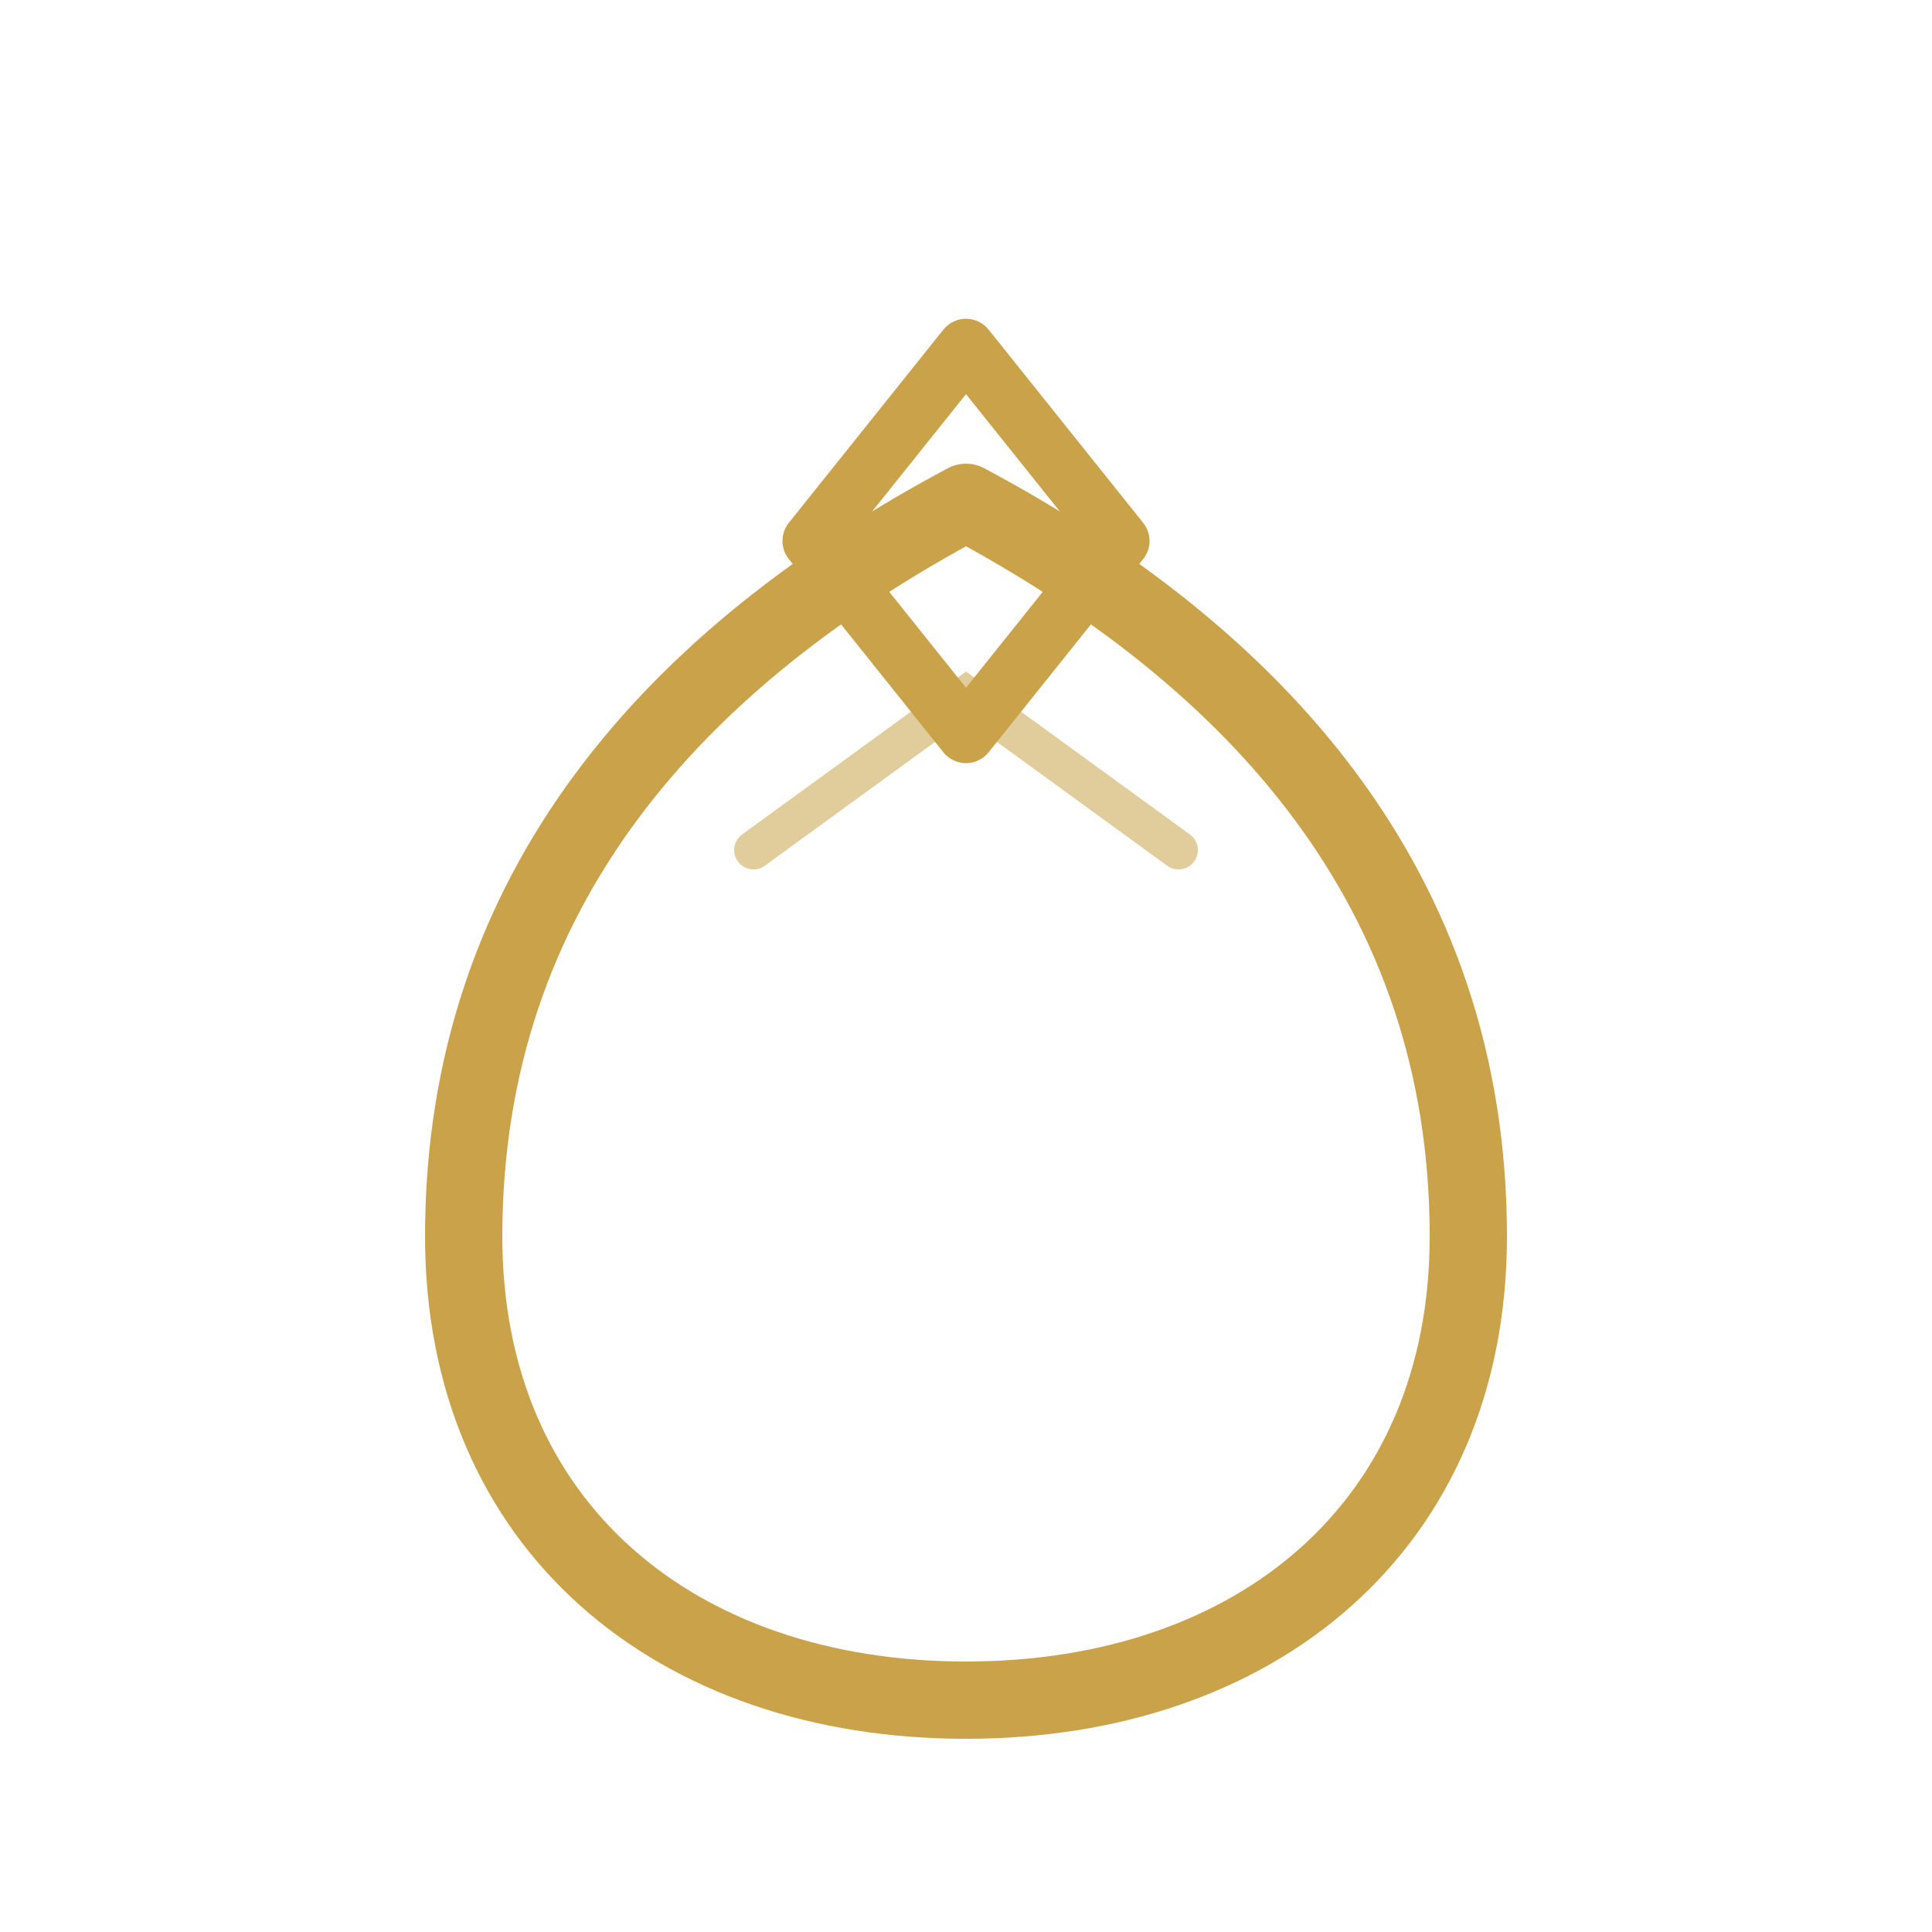
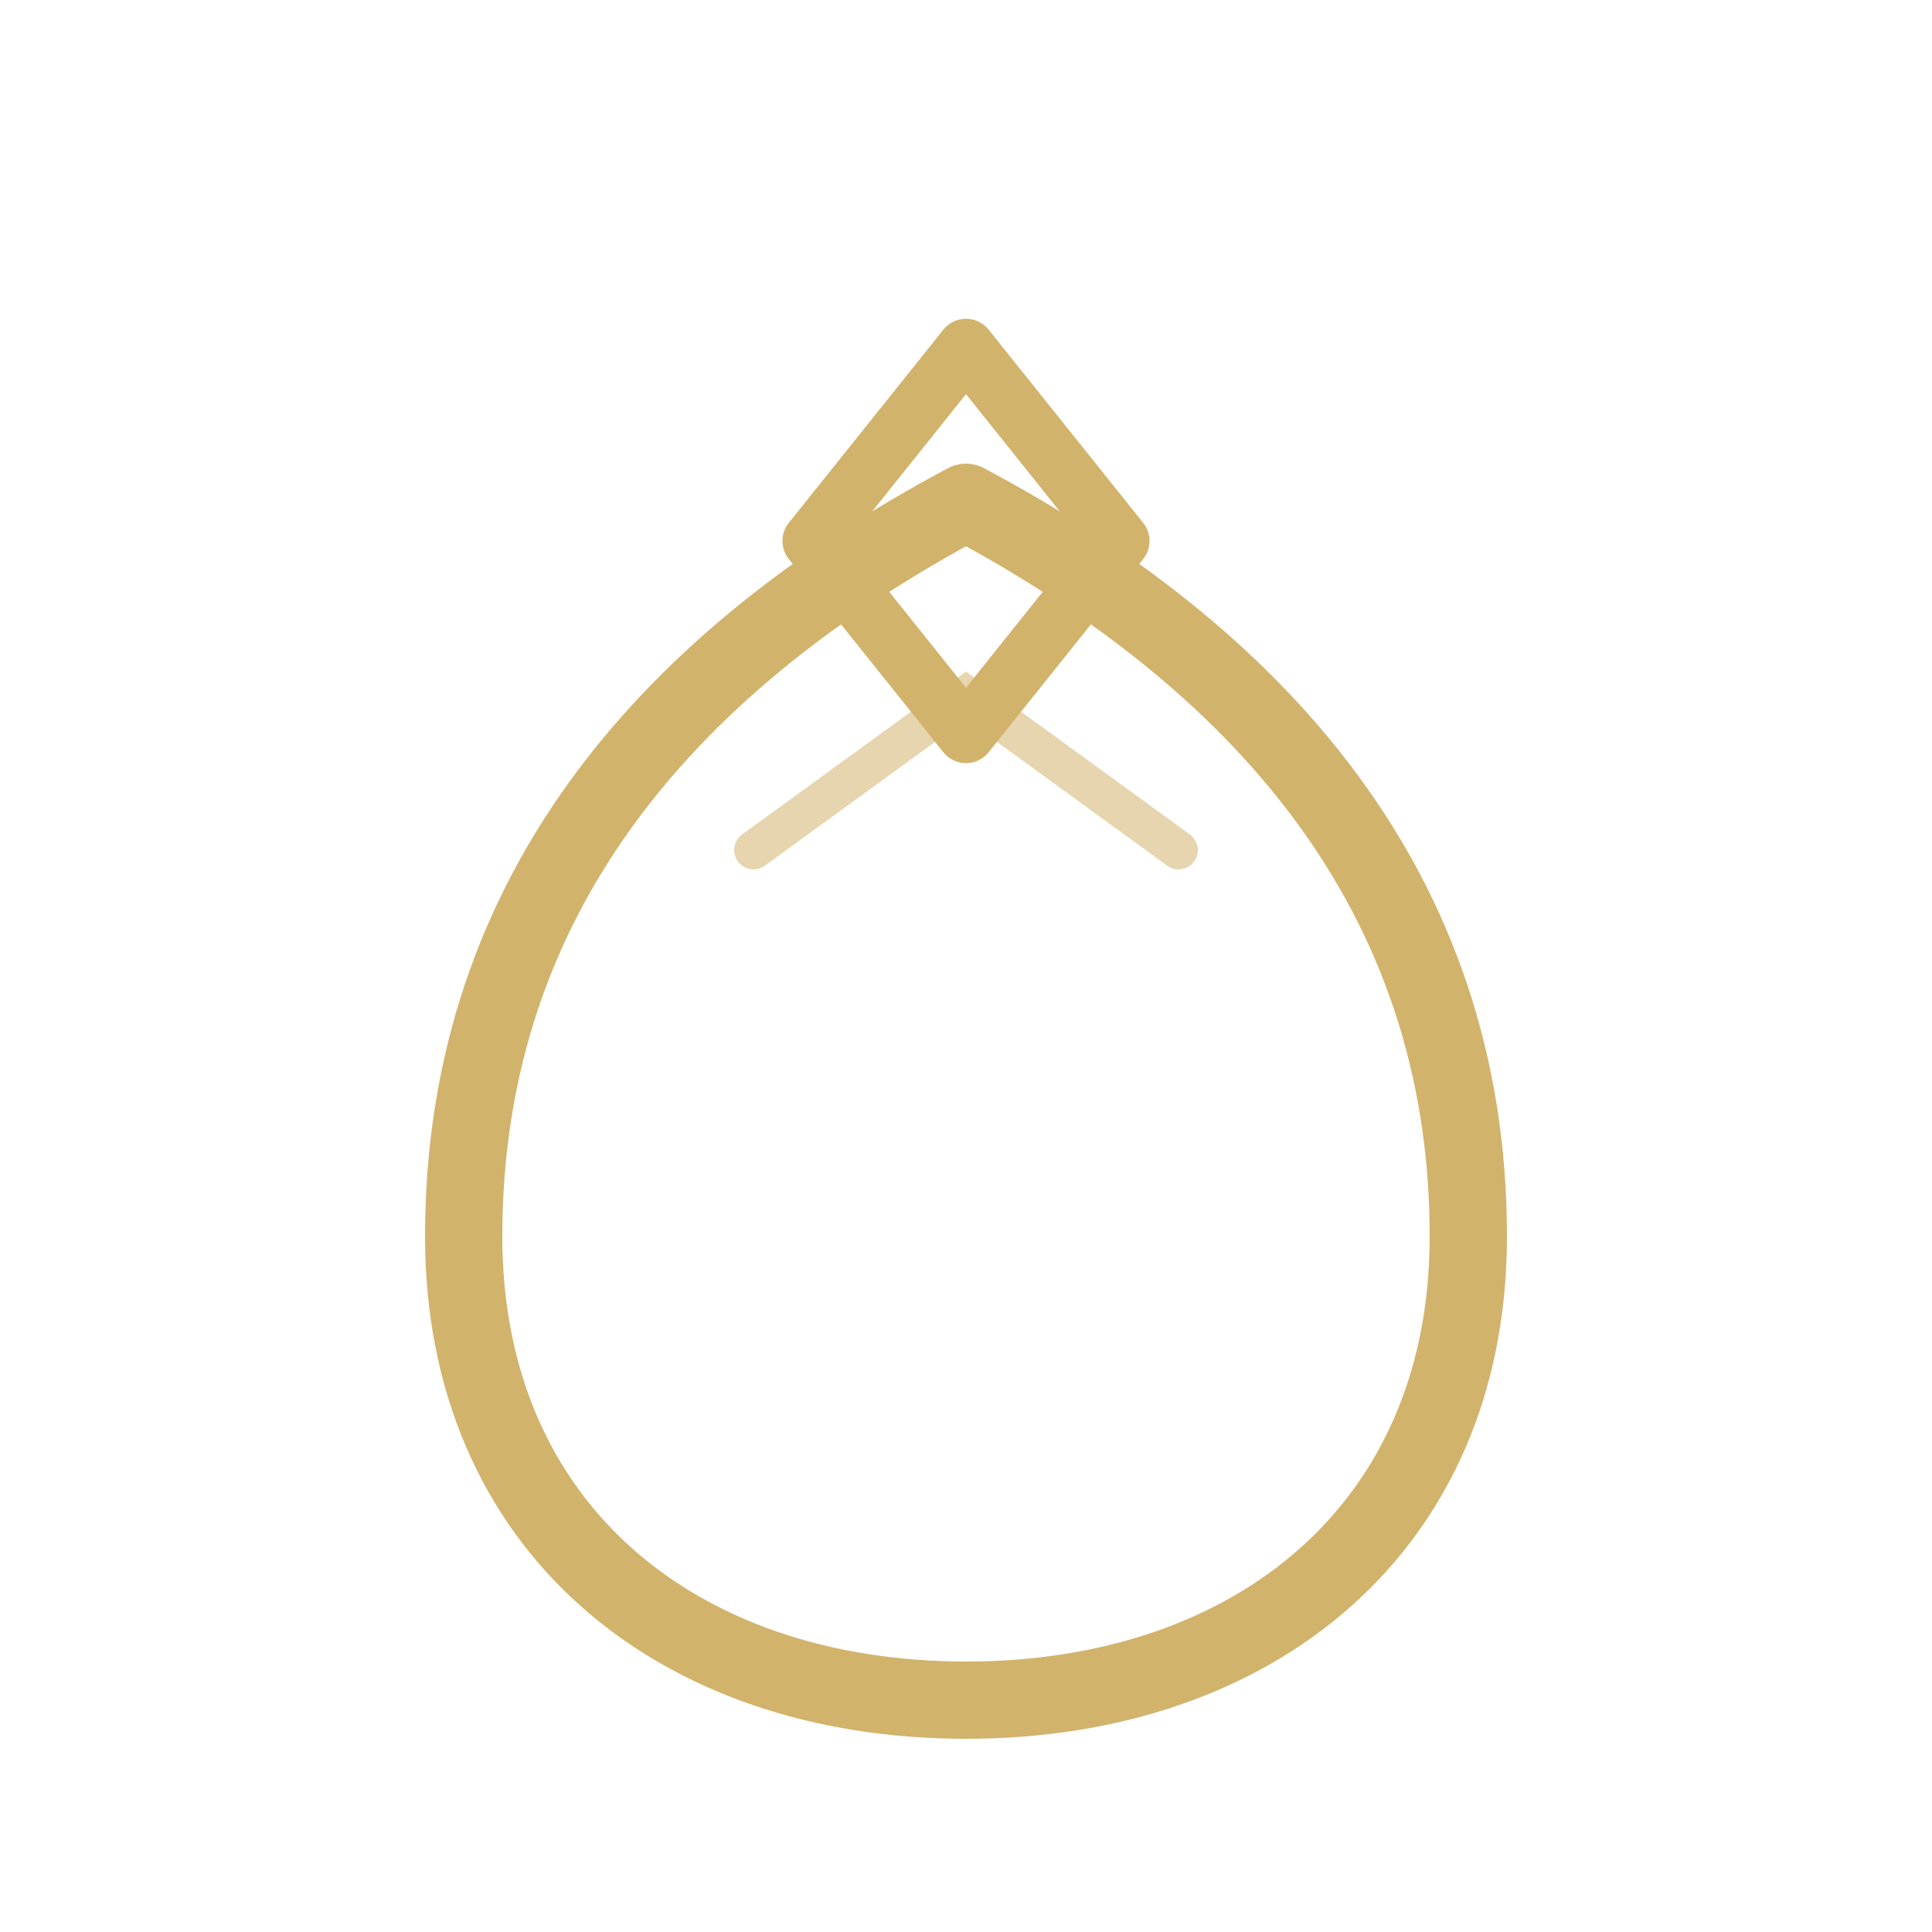
<svg xmlns="http://www.w3.org/2000/svg" width="240" height="240" viewBox="0 0 200 200" fill="none">
-   <path d="M48 128            C48 92 70 68 100 52            C130 68 152 92 152 128            C152 158 130 176 100 176            C70 176 48 158 48 128Z" stroke="#C9A24A" stroke-width="8" stroke-linejoin="round" />
-   <path d="M100 36 L116 56 L100 76 L84 56 Z" stroke="#C9A24A" stroke-width="6" stroke-linejoin="round" />
-   <path d="M78 88 L100 72 L122 88" stroke="#C9A24A" stroke-width="4" stroke-linecap="round" opacity="0.55" />
+   <path d="M48 128            C48 92 70 68 100 52            C130 68 152 92 152 128            C152 158 130 176 100 176            C70 176 48 158 48 128Z" stroke="#D2B36C" stroke-width="8" stroke-linejoin="round" />
+   <path d="M100 36 L116 56 L100 76 L84 56 Z" stroke="#D2B36C" stroke-width="6" stroke-linejoin="round" />
+   <path d="M78 88 L100 72 L122 88" stroke="#D2B36C" stroke-width="4" stroke-linecap="round" opacity="0.55" />
</svg>
